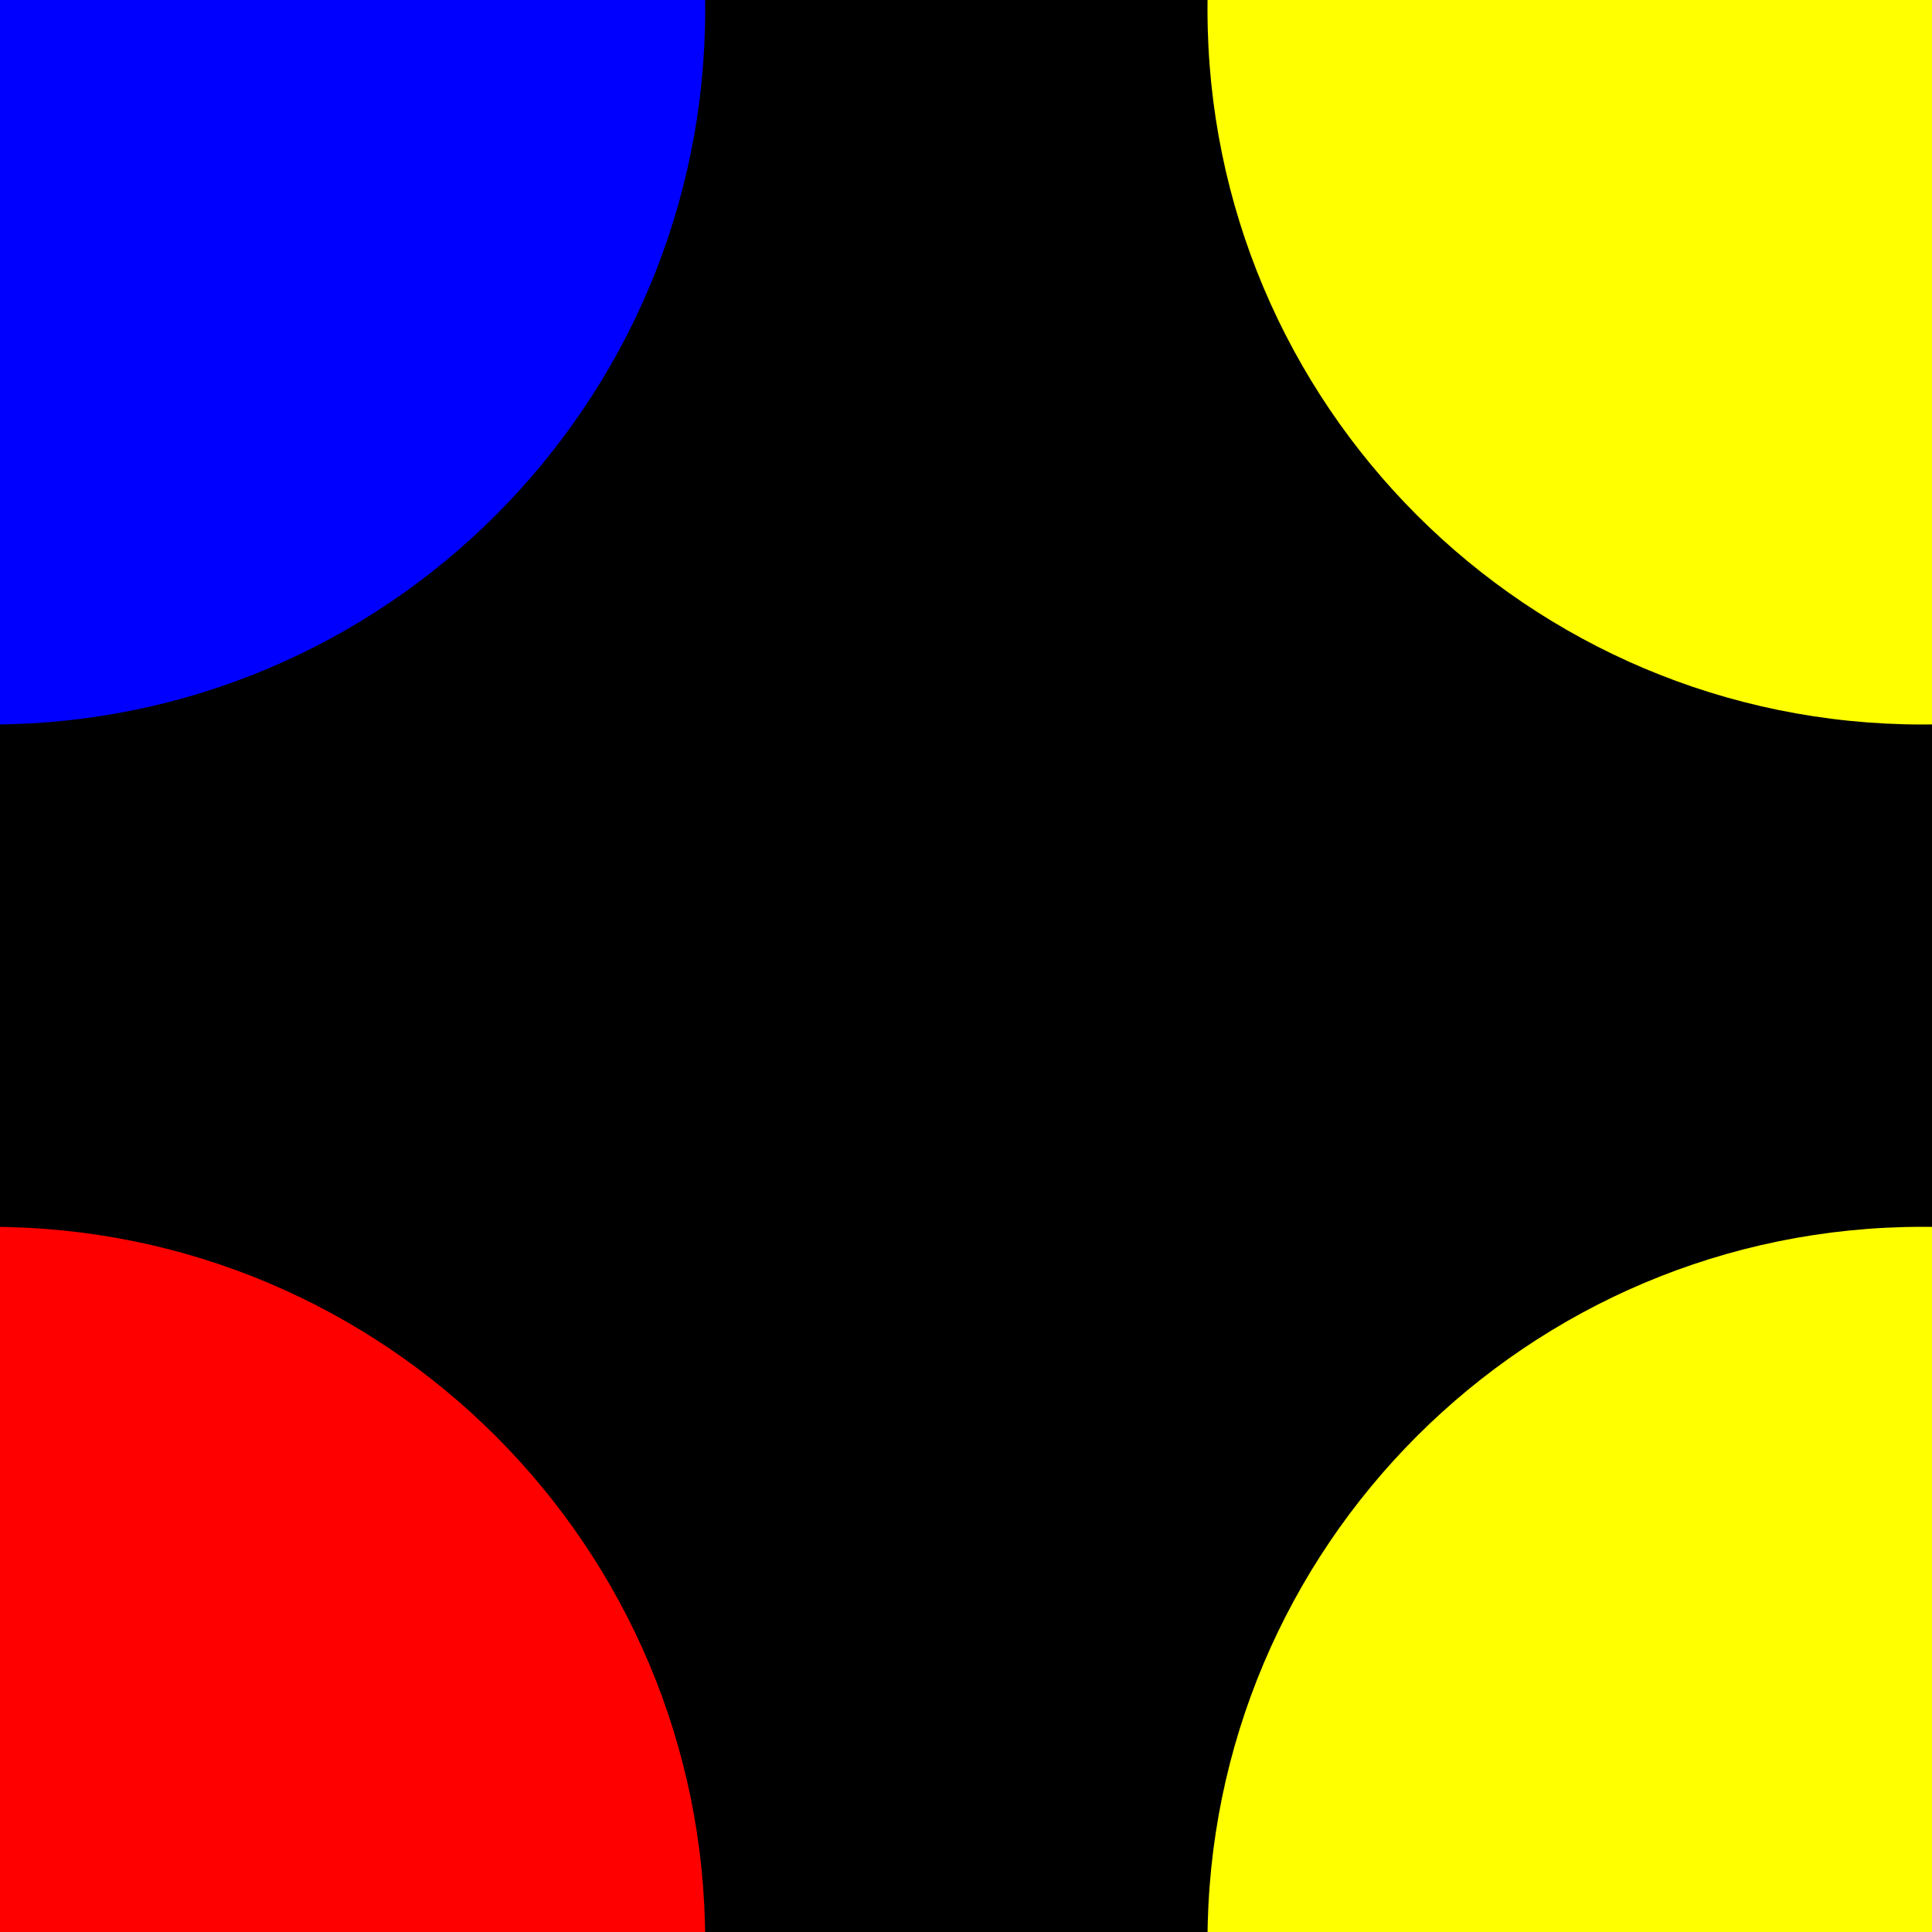
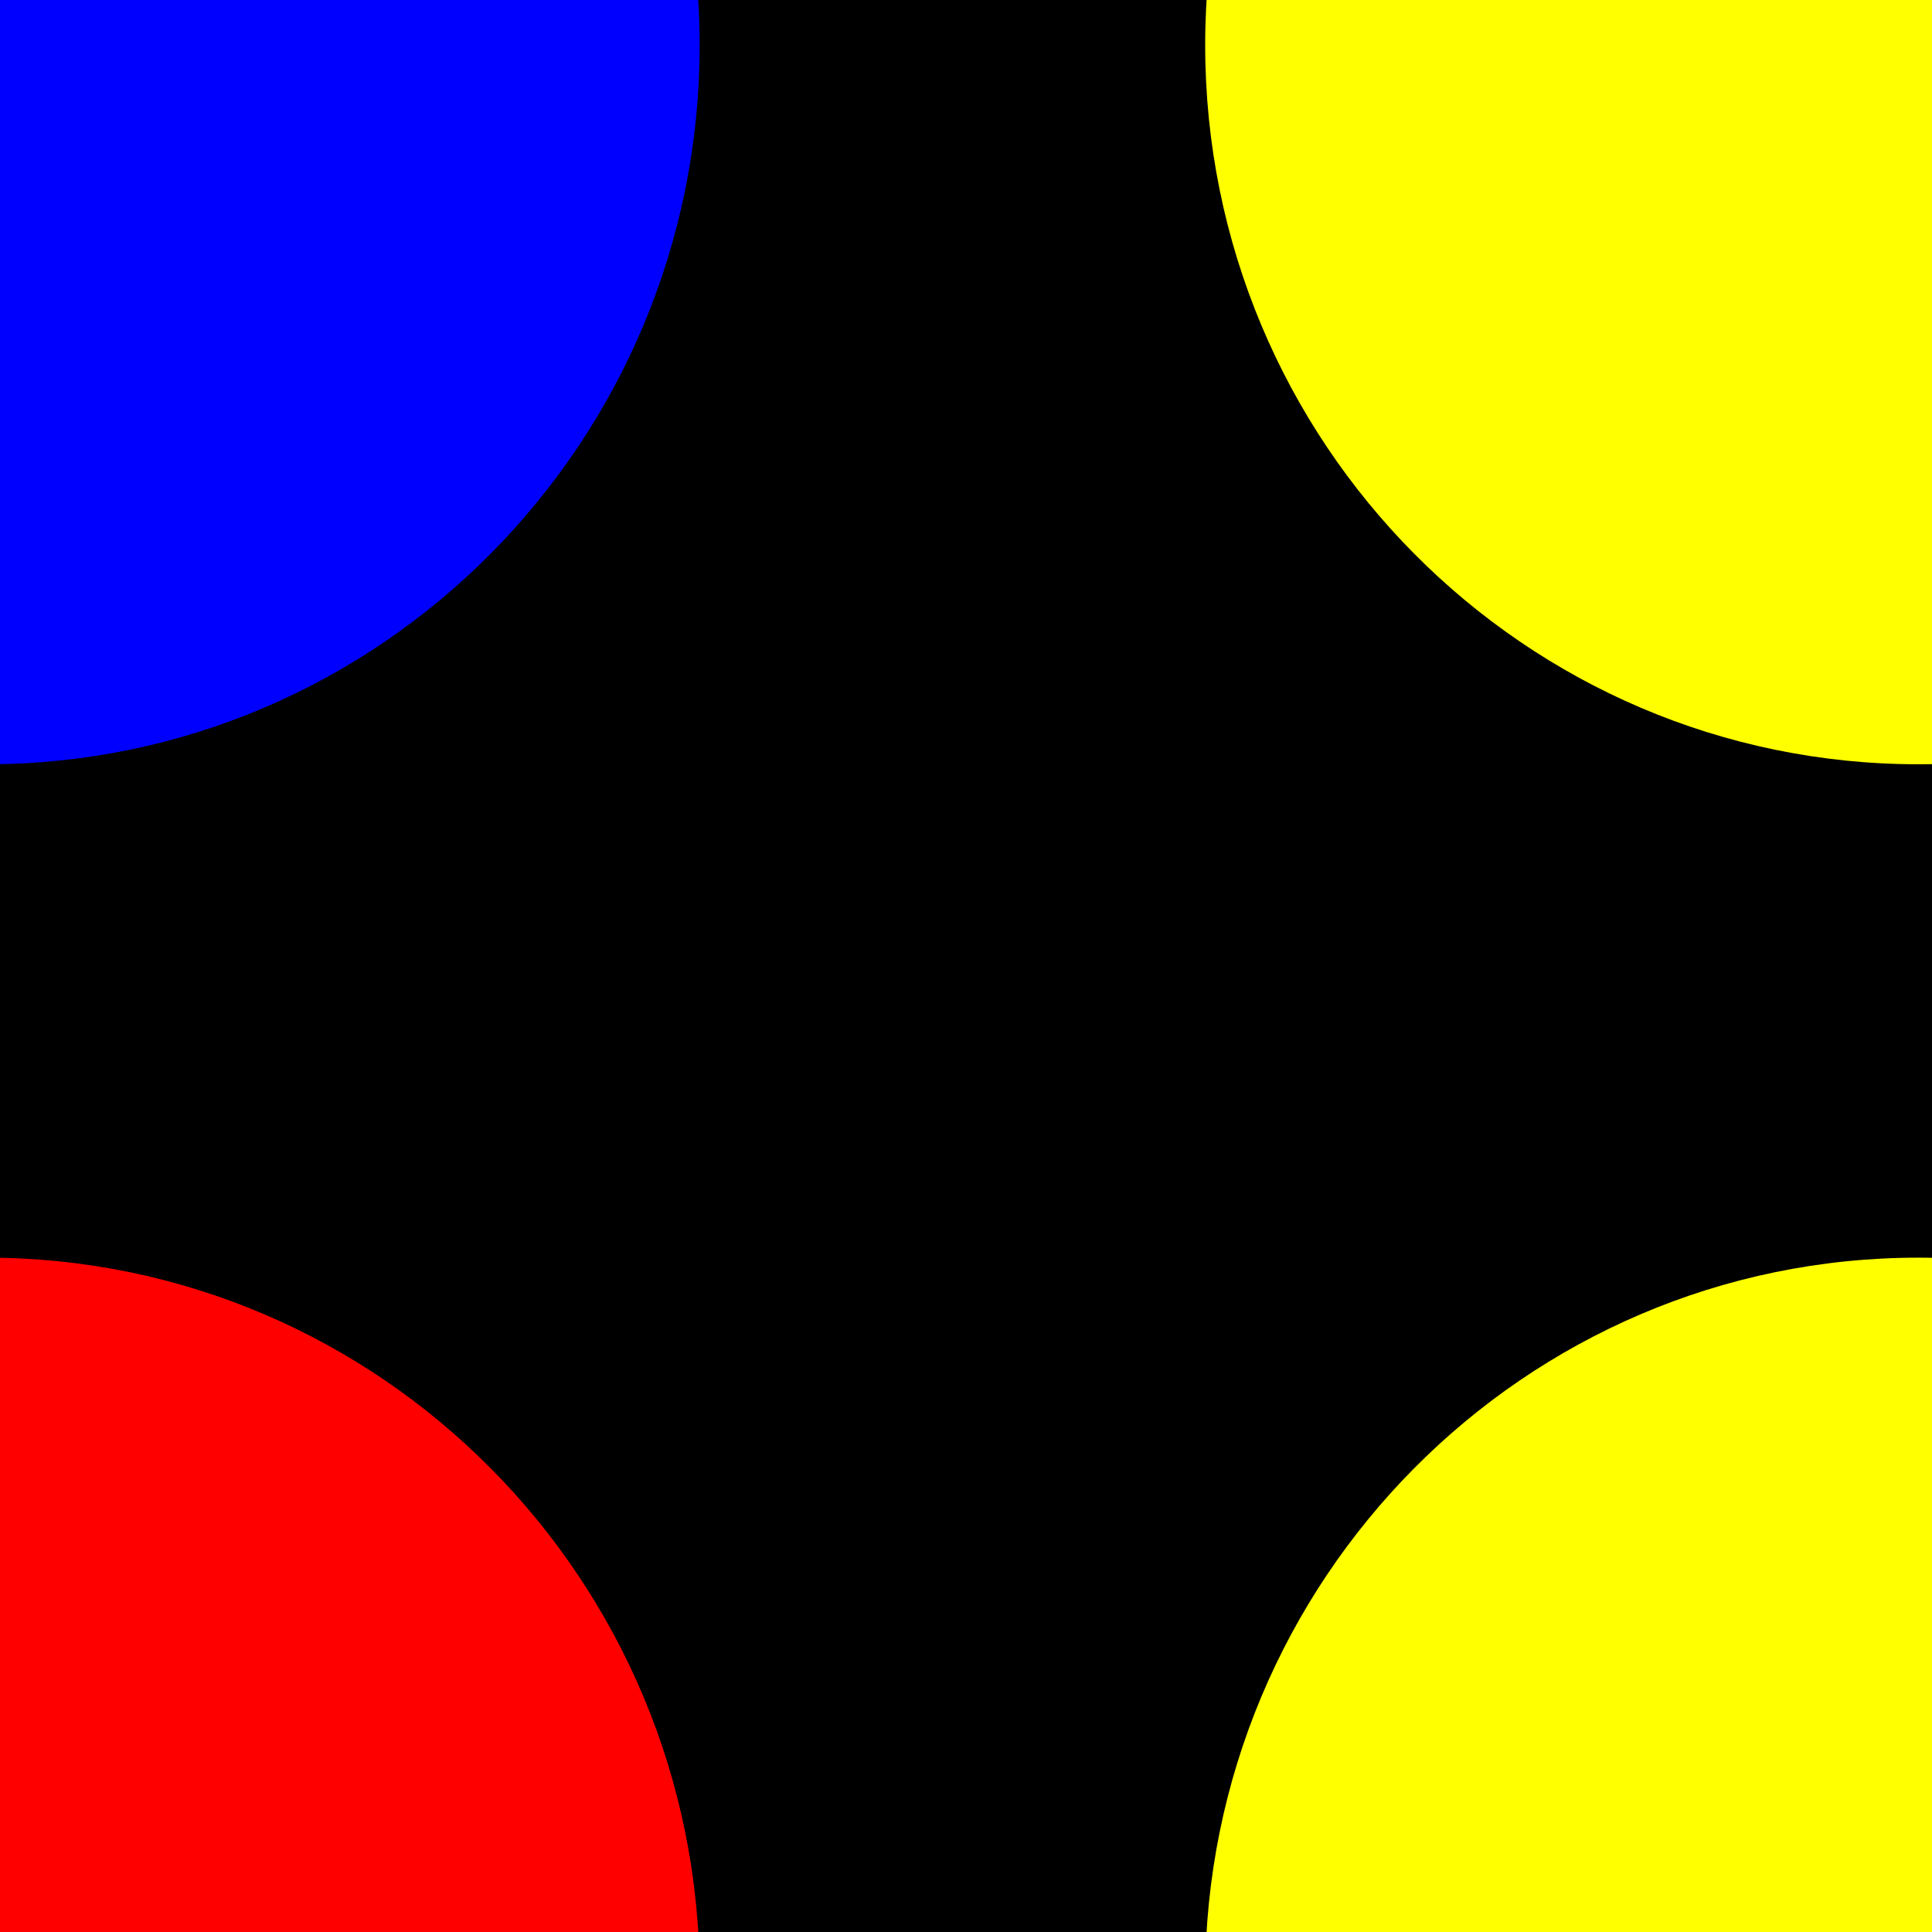
<svg xmlns="http://www.w3.org/2000/svg" version="1.1" width="200" height="200" id="svg2">
-   <g transform="translate(0,-852.3622)">
+   <g transform="translate(0,-852.4)">
    <rect width="200" height="200" x="0" y="852.362" style="fill:#000000;fill-opacity:1;fill-rule:nonzero;stroke:#000000;stroke-opacity:1" />
-     <path d="m 342.857,826.648 a 97.143,88.571 0 1 1 -194.286,0 97.143,88.571 0 1 1 194.286,0 z" transform="matrix(0.7617647,0,0,0.8354839,11.82354,162.7112)" style="fill:#ffff00;fill-opacity:1;fill-rule:nonzero;stroke:none" />
-     <path d="m 342.857,826.648 a 97.143,88.571 0 1 1 -194.286,0 97.143,88.571 0 1 1 194.286,0 z" transform="matrix(0.7617647,0,0,0.8354839,11.82354,362.7112)" style="fill:#ffff00;fill-opacity:1;fill-rule:nonzero;stroke:none" />
-     <path d="m 342.857,826.648 a 97.143,88.571 0 1 1 -194.286,0 97.143,88.571 0 1 1 194.286,0 z" transform="matrix(0.7617647,0,0,0.8354839,-188.1765,362.7112)" style="fill:#ff0000;fill-opacity:1;fill-rule:nonzero;stroke:none" />
-     <path d="m 342.857,826.648 a 97.143,88.571 0 1 1 -194.286,0 97.143,88.571 0 1 1 194.286,0 z" transform="matrix(0.7617647,0,0,0.8354839,-188.1765,162.7112)" style="fill:#0000ff;fill-opacity:1;fill-rule:nonzero;stroke:none" />
+     <path d="m 342.9,826.6 a 97.1,88.6 0 1 1 -194.3,0 97.1,88.6 0 1 1 194.3,0 z" transform="matrix(0.76,0,0,0.84,11.82354,162.7112)" style="fill:#ffff00;fill-opacity:1;fill-rule:nonzero;stroke:none" />
+     <path d="m 342.9,826.6 a 97.1,88.6 0 1 1 -194.3,0 97.1,88.6 0 1 1 194.3,0 z" transform="matrix(0.76,0,0,0.84,11.82354,362.7112)" style="fill:#ffff00;fill-opacity:1;fill-rule:nonzero;stroke:none" />
+     <path d="m 342.9,826.6 a 97.1,88.6 0 1 1 -194.3,0 97.1,88.6 0 1 1 194.3,0 z" transform="matrix(0.76,0,0,0.84,-188.1765,362.7112)" style="fill:#ff0000;fill-opacity:1;fill-rule:nonzero;stroke:none" />
+     <path d="m 342.9,826.6 a 97.1,88.6 0 1 1 -194.3,0 97.1,88.6 0 1 1 194.3,0 z" transform="matrix(0.76,0,0,0.84,-188.1765,162.7112)" style="fill:#0000ff;fill-opacity:1;fill-rule:nonzero;stroke:none" />
  </g>
</svg>
